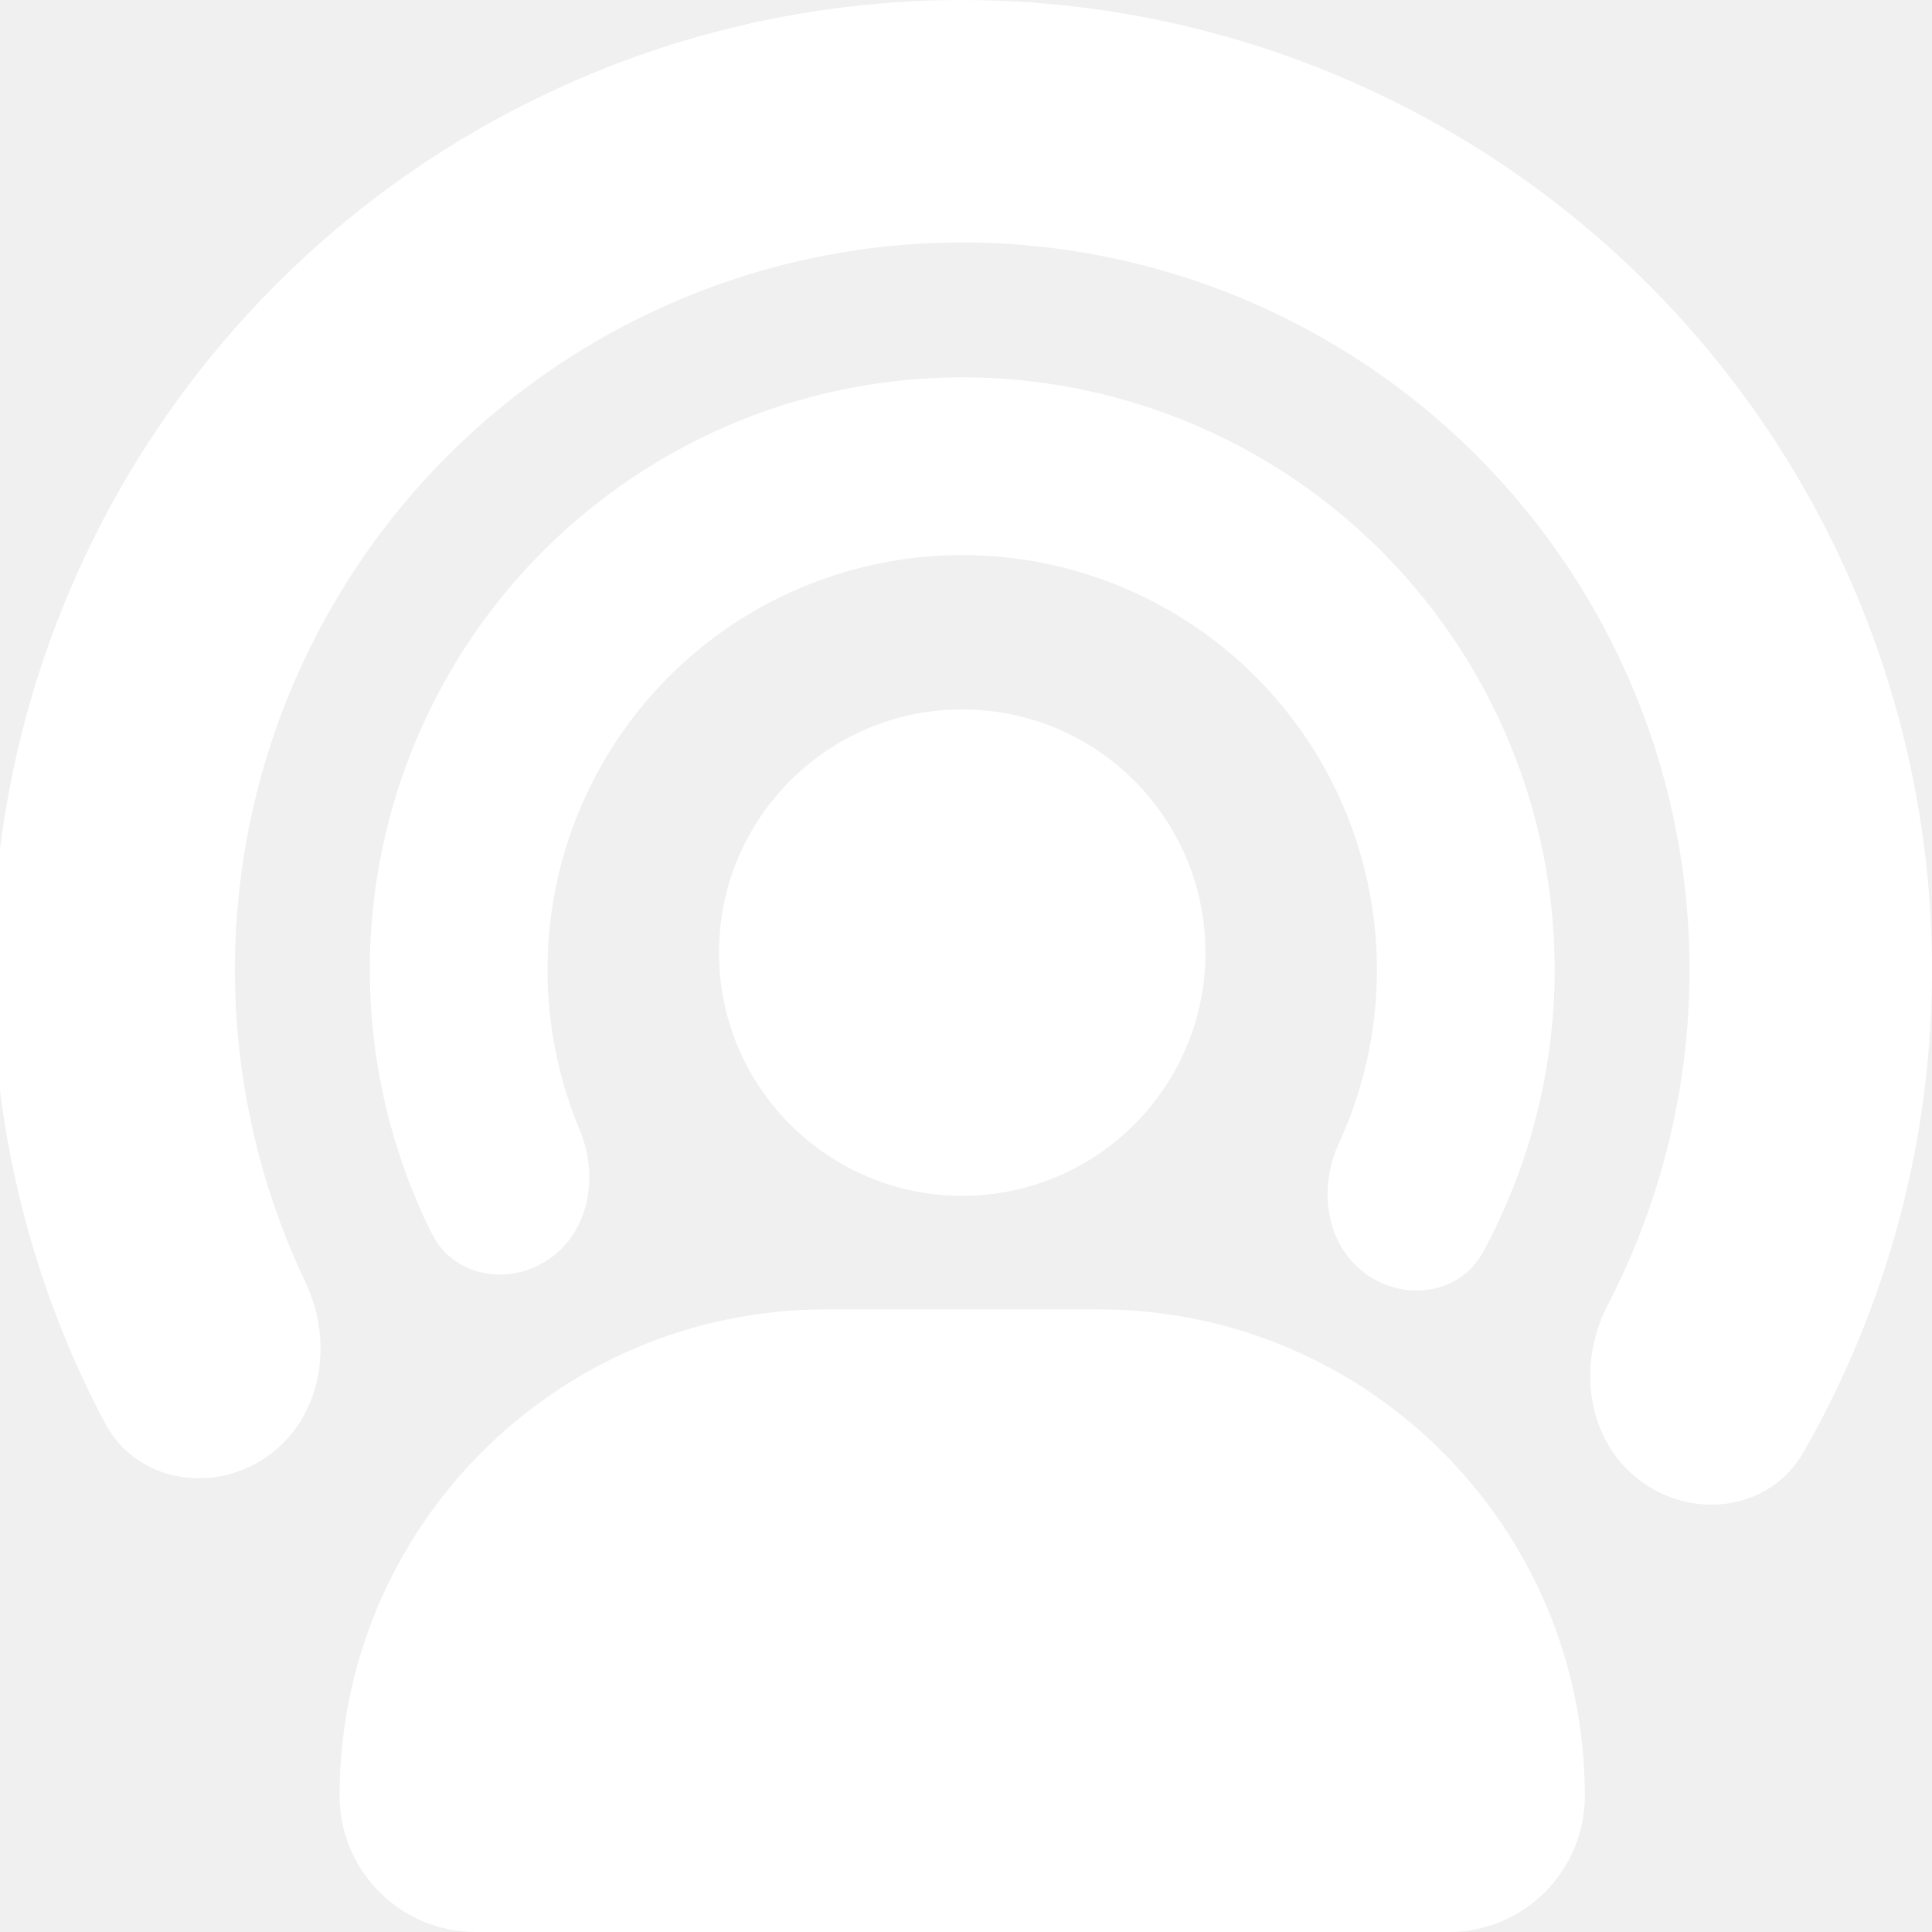
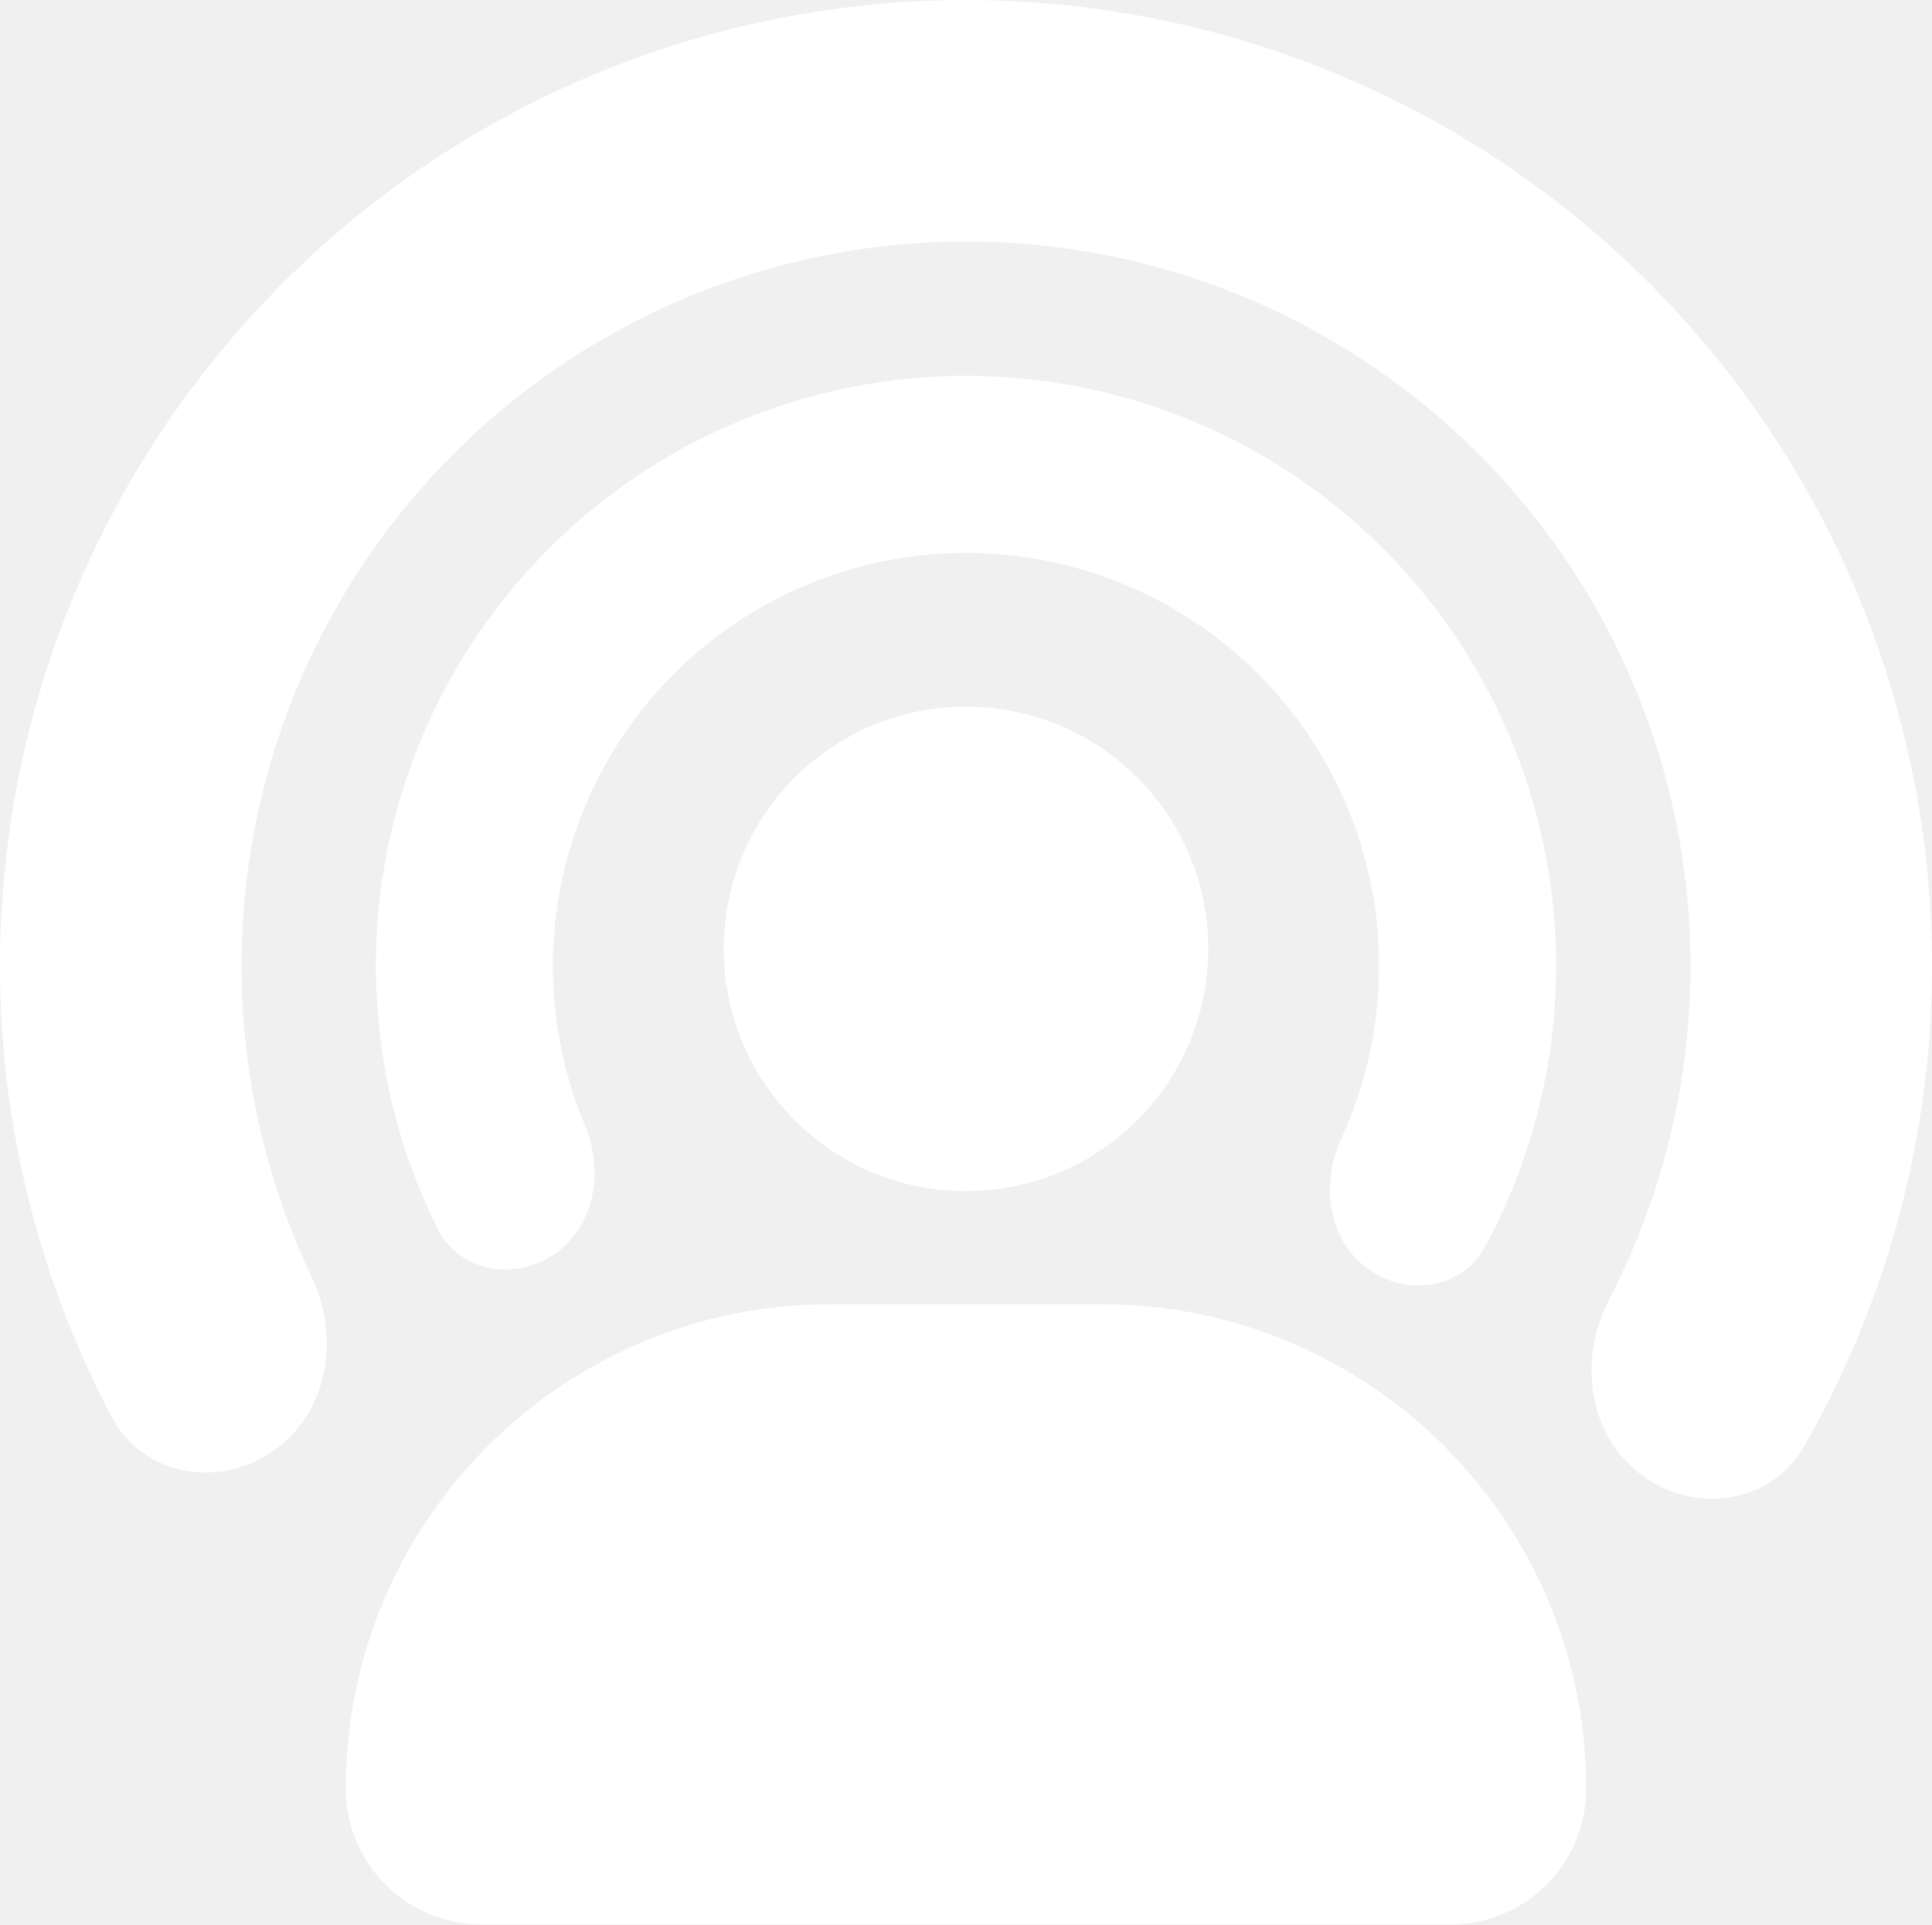
- <svg xmlns="http://www.w3.org/2000/svg" width="256" height="256" viewBox="0 0 256 256" fill="none">
-   <g clip-path="url(#clip0_445_14)">
-     <mask id="mask0_445_14" style="mask-type:luminance" maskUnits="userSpaceOnUse" x="0" y="0" width="256" height="256">
-       <path d="M256 0H0V256H256V0Z" fill="white" />
-     </mask>
-     <g mask="url(#mask0_445_14)">
-       <path fill-rule="evenodd" clip-rule="evenodd" d="M127.5 158.453C145.298 158.453 159.727 144.025 159.727 126.227C159.727 108.428 145.298 94 127.5 94C109.702 94 95.273 108.428 95.273 126.227C95.273 144.025 109.702 158.453 127.5 158.453ZM145.547 173.5H143.613H111.387H109.453C73.857 173.5 45 202.357 45 237.953C45 247.92 53.08 256 63.047 256H111.387H143.613H191.953C201.92 256 210 247.92 210 237.953C210 202.357 181.143 173.5 145.547 173.5Z" fill="white" />
-       <path d="M72.842 166.772C67.515 170.502 60.082 169.235 57.19 163.411C52.54 154.045 49.79 143.808 49.146 133.292C48.263 118.842 51.392 104.429 58.189 91.647C64.985 78.864 75.184 68.21 87.658 60.862C100.132 53.514 114.395 49.759 128.87 50.012C143.345 50.265 157.468 54.515 169.678 62.294C181.888 70.072 191.709 81.076 198.055 94.088C204.402 107.1 207.026 121.613 205.639 136.024C204.629 146.511 201.523 156.646 196.549 165.843C193.455 171.563 185.983 172.57 180.789 168.656C175.595 164.742 174.694 157.388 177.414 151.481C179.978 145.911 181.604 139.926 182.197 133.767C183.168 123.679 181.331 113.52 176.889 104.411C172.446 95.303 165.572 87.601 157.025 82.156C148.478 76.711 138.591 73.735 128.459 73.558C118.327 73.382 108.343 76.01 99.611 81.153C90.879 86.297 83.74 93.755 78.982 102.703C74.224 111.65 72.034 121.74 72.653 131.855C73.03 138.03 74.446 144.069 76.815 149.725C79.327 155.724 78.169 163.042 72.842 166.772Z" fill="white" />
-       <path d="M35.397 192.992C28.13 198.08 18.014 196.35 13.871 188.506C5.371 172.41 0.358 154.635 -0.76 136.345C-2.207 112.691 2.916 89.097 14.041 68.173C25.167 47.249 41.862 29.808 62.281 17.781C82.7 5.753 106.048 -0.394 129.743 0.02C153.437 0.433 176.556 7.391 196.543 20.124C216.53 32.857 232.606 50.869 242.995 72.169C253.384 93.469 257.68 117.227 255.408 140.816C253.652 159.056 248.022 176.646 238.966 192.435C234.552 200.13 224.381 201.505 217.297 196.167C210.212 190.828 208.935 180.799 213.024 172.927C218.692 162.016 222.243 150.075 223.431 137.737C225.135 120.045 221.913 102.227 214.121 86.252C206.33 70.277 194.272 56.768 179.282 47.218C164.292 37.668 146.953 32.45 129.182 32.14C111.411 31.829 93.9 36.44 78.586 45.461C63.272 54.481 50.75 67.561 42.406 83.255C34.062 98.948 30.22 116.643 31.305 134.384C32.061 146.755 35.194 158.813 40.477 169.915C44.29 177.926 42.663 187.903 35.397 192.992Z" fill="white" />
-     </g>
-   </g>
-   <defs>
-     <clipPath id="clip0_445_14">
-       <rect width="256" height="256" fill="white" />
-     </clipPath>
-   </defs>
+ <svg xmlns="http://www.w3.org/2000/svg" width="257" height="256" viewBox="0 0 257 256" fill="none">
+   <path fill-rule="evenodd" clip-rule="evenodd" d="M128.5 158.453C146.298 158.453 160.727 144.025 160.727 126.227C160.727 108.428 146.298 94 128.5 94C110.702 94 96.273 108.428 96.273 126.227C96.273 144.025 110.702 158.453 128.5 158.453ZM146.547 173.5H144.613H112.387H110.453C74.857 173.5 46 202.357 46 237.953C46 247.92 54.08 256 64.047 256H112.387H144.613H192.953C202.92 256 211 247.92 211 237.953C211 202.357 182.143 173.5 146.547 173.5Z" fill="white" />
+   <path d="M73.842 166.772C68.515 170.502 61.082 169.235 58.19 163.411C53.54 154.045 50.79 143.808 50.146 133.292C49.263 118.842 52.392 104.429 59.189 91.647C65.985 78.864 76.184 68.21 88.658 60.862C101.132 53.514 115.395 49.759 129.87 50.012C144.345 50.265 158.468 54.515 170.678 62.294C182.888 70.072 192.709 81.076 199.055 94.088C205.402 107.1 208.026 121.613 206.639 136.024C205.629 146.511 202.523 156.646 197.549 165.843C194.455 171.563 186.983 172.57 181.789 168.656C176.595 164.742 175.694 157.388 178.414 151.481C180.978 145.911 182.604 139.926 183.197 133.767C184.168 123.679 182.331 113.52 177.889 104.411C173.446 95.303 166.572 87.601 158.025 82.156C149.478 76.711 139.591 73.735 129.459 73.558C119.327 73.382 109.343 76.01 100.611 81.153C91.879 86.297 84.74 93.755 79.982 102.703C75.224 111.65 73.034 121.74 73.653 131.855C74.03 138.03 75.446 144.069 77.815 149.725C80.327 155.724 79.169 163.042 73.842 166.772Z" fill="white" />
+   <path d="M36.397 192.992C29.13 198.08 19.014 196.35 14.871 188.506C6.371 172.41 1.358 154.635 0.24 136.345C-1.207 112.691 3.916 89.097 15.041 68.173C26.167 47.249 42.862 29.808 63.281 17.781C83.7 5.753 107.048 -0.394 130.743 0.02C154.437 0.433 177.556 7.391 197.543 20.124C217.53 32.857 233.606 50.869 243.995 72.169C254.384 93.469 258.68 117.227 256.408 140.816C254.652 159.056 249.022 176.646 239.966 192.435C235.552 200.13 225.381 201.505 218.297 196.167C211.212 190.828 209.935 180.799 214.024 172.927C219.692 162.016 223.243 150.075 224.431 137.737C226.135 120.045 222.913 102.227 215.121 86.252C207.33 70.277 195.272 56.768 180.282 47.218C165.292 37.668 147.953 32.45 130.182 32.14C112.411 31.829 94.9 36.44 79.586 45.461C64.272 54.481 51.75 67.561 43.406 83.255C35.062 98.948 31.22 116.643 32.305 134.384C33.061 146.755 36.194 158.813 41.477 169.915C45.29 177.926 43.663 187.903 36.397 192.992Z" fill="white" />
</svg>
